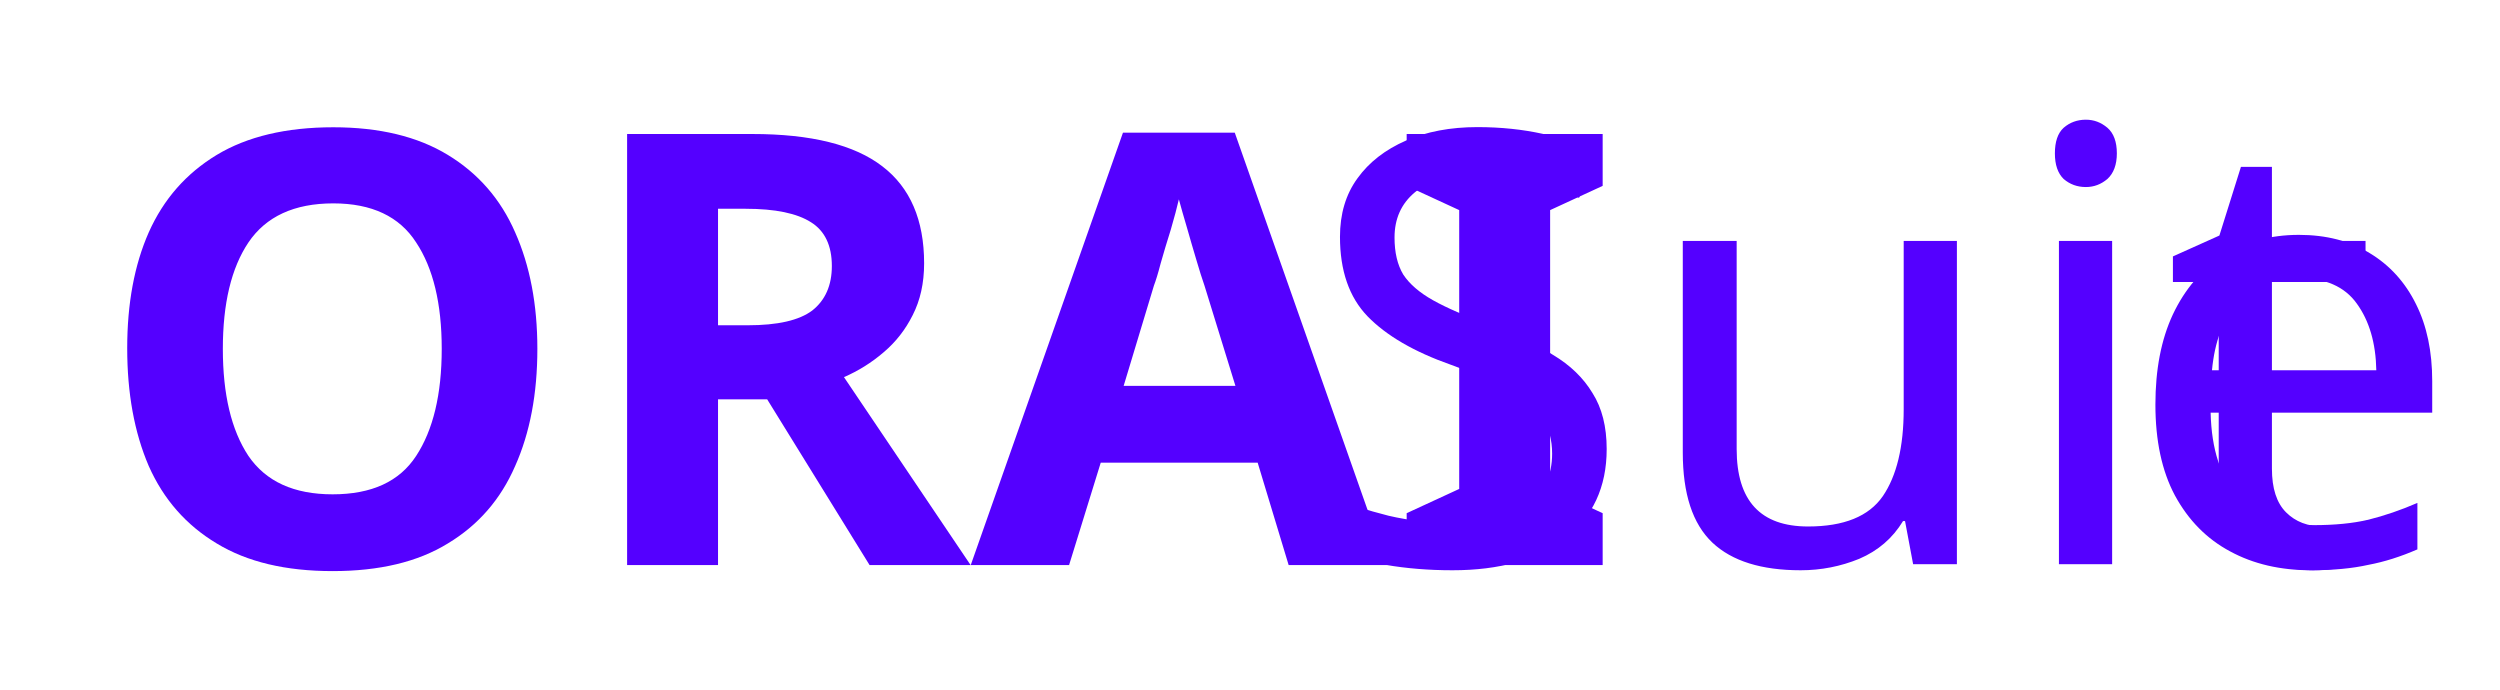
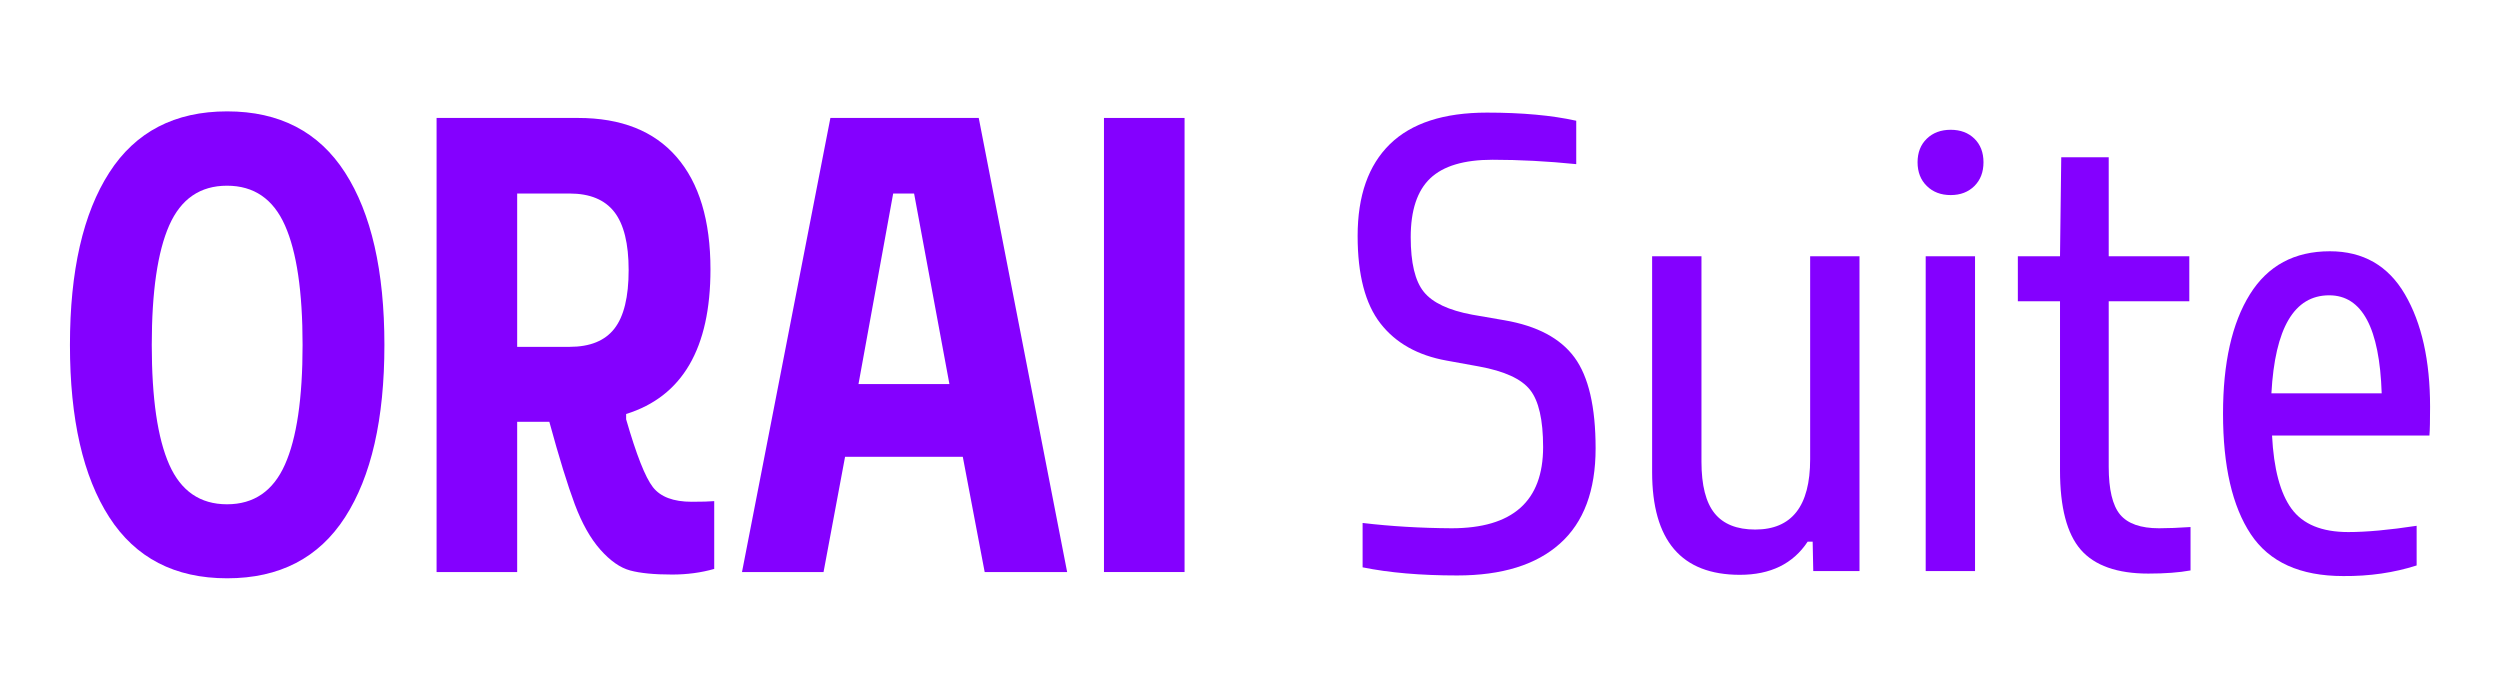
<svg xmlns="http://www.w3.org/2000/svg" width="100%" height="100%" viewBox="0 0 58 16" version="1.1" xml:space="preserve" style="fill-rule:evenodd;clip-rule:evenodd;stroke-linejoin:round;stroke-miterlimit:2;">
-   <g transform="matrix(1,0,0,1,-1.13861,0.0113155)">
-     <g transform="matrix(14,0,0,14,28.8239,13.0985)">
+   <g transform="matrix(0.305389,0,0,0.305389,-2.75384,2.33298)">
+     <g>
+       <g transform="matrix(3.47075,0,0,3.47075,12.6686,35.8173)">
+         <path d="M1.34,-8.743C1.914,-9.636 2.774,-10.083 3.92,-10.083C5.067,-10.083 5.927,-9.636 6.501,-8.743C7.075,-7.85 7.362,-6.592 7.362,-4.97C7.362,-3.347 7.075,-2.091 6.501,-1.2C5.927,-0.309 5.067,0.137 3.92,0.137C2.774,0.137 1.914,-0.309 1.34,-1.2C0.766,-2.091 0.479,-3.347 0.479,-4.97C0.479,-6.592 0.766,-7.85 1.34,-8.743ZM2.652,-2.352C2.908,-1.773 3.329,-1.483 3.917,-1.483C4.505,-1.483 4.928,-1.773 5.185,-2.352C5.443,-2.93 5.571,-3.803 5.571,-4.97C5.571,-6.136 5.443,-7.009 5.185,-7.588C4.928,-8.167 4.505,-8.456 3.917,-8.456C3.329,-8.456 2.908,-8.167 2.652,-7.588C2.397,-7.009 2.27,-6.136 2.27,-4.97C2.27,-3.803 2.397,-2.93 2.652,-2.352Z" style="fill:rgb(132,0,255);fill-rule:nonzero;" />
+         <path d="M8.504,-9.939L11.601,-9.939C12.544,-9.939 13.263,-9.655 13.757,-9.085C14.252,-8.515 14.499,-7.695 14.499,-6.624C14.499,-4.897 13.884,-3.842 12.653,-3.459L12.653,-3.343C12.877,-2.568 13.071,-2.074 13.238,-1.859C13.404,-1.645 13.688,-1.538 14.089,-1.538C14.312,-1.538 14.476,-1.543 14.581,-1.552L14.581,-0.068C14.294,0.014 13.986,0.055 13.658,0.055C13.266,0.055 12.961,0.025 12.742,-0.034C12.523,-0.093 12.306,-0.245 12.089,-0.489C11.873,-0.733 11.686,-1.064 11.529,-1.483C11.372,-1.903 11.186,-2.504 10.972,-3.288L10.268,-3.288L10.268,0L8.504,0L8.504,-9.939ZM10.268,-8.285L10.268,-4.929L11.416,-4.929C11.863,-4.929 12.19,-5.062 12.397,-5.329C12.604,-5.595 12.708,-6.022 12.708,-6.61C12.708,-7.189 12.603,-7.613 12.394,-7.882C12.184,-8.151 11.858,-8.285 11.416,-8.285L10.268,-8.285Z" style="fill:rgb(132,0,255);fill-rule:nonzero;" />
+         <path d="M17.124,-9.939L20.371,-9.939L22.306,0L20.501,0L20.022,-2.522L17.445,-2.522L16.974,0L15.189,0L17.124,-9.939ZM18.498,-8.285L17.739,-4.115L19.729,-4.115L18.956,-8.285L18.498,-8.285Z" style="fill:rgb(132,0,255);fill-rule:nonzero;" />
+         <rect x="23.112" y="-9.939" width="1.764" height="9.939" style="fill:rgb(132,0,255);fill-rule:nonzero;" />
+       </g>
+       <g transform="matrix(3.47075,0,0,3.47075,97.0881,-9.64611)">
+         <g transform="matrix(1,0,0,1,3.78,13.078)">
+           <path d="M3.391,-10.035C4.156,-10.035 4.808,-9.976 5.346,-9.857L5.346,-8.907C4.712,-8.971 4.102,-9.003 3.514,-9.003C2.889,-9.003 2.435,-8.867 2.15,-8.596C1.865,-8.325 1.723,-7.896 1.723,-7.308C1.723,-6.747 1.818,-6.348 2.01,-6.111C2.201,-5.874 2.554,-5.708 3.069,-5.612L3.78,-5.489C4.491,-5.366 5,-5.095 5.308,-4.676C5.616,-4.257 5.77,-3.593 5.77,-2.687C5.77,-1.761 5.51,-1.066 4.99,-0.602C4.471,-0.137 3.721,0.096 2.741,0.096C1.939,0.096 1.249,0.036 0.67,-0.082L0.67,-1.053C1.285,-0.98 1.935,-0.941 2.618,-0.937C3.953,-0.937 4.621,-1.529 4.621,-2.714C4.621,-3.311 4.525,-3.729 4.334,-3.968C4.143,-4.208 3.771,-4.377 3.22,-4.478L2.509,-4.607C1.875,-4.721 1.392,-4.993 1.06,-5.421C0.727,-5.849 0.561,-6.487 0.561,-7.335C0.561,-8.215 0.796,-8.884 1.268,-9.345C1.74,-9.805 2.447,-10.035 3.391,-10.035Z" style="fill:rgb(132,0,255);" />
        </g>
-     <text x="3.278px" y="13.099px" style="font-family:'SarunProCondensed-Bold', 'Sarun Pro Condensed', sans-serif;font-weight:700;font-stretch:condensed;font-size:14px;fill:rgb(84,0,255);">ORAI</text>
-   </g>
-   <g transform="matrix(1,0,0,1,26.4625,0.0113155)">
-     <g transform="matrix(14,0,0,14,28.3214,13.078)">
+         <g transform="matrix(1,0,0,1,3.78,13.078)">
+           <path d="M7.007,-6.891L8.087,-6.891L8.087,-2.393C8.087,-1.878 8.183,-1.502 8.374,-1.265C8.565,-1.028 8.862,-0.909 9.263,-0.909C10.065,-0.909 10.466,-1.422 10.466,-2.447L10.466,-6.891L11.546,-6.891L11.546,0L10.534,0L10.521,-0.643L10.411,-0.643C10.092,-0.16 9.598,0.082 8.928,0.082C7.647,0.082 7.007,-0.668 7.007,-2.167L7.007,-6.891Z" style="fill:rgb(132,0,255);" />
        </g>
-     <text x="3.78px" y="13.078px" style="font-family:'SarunProCondensed-Book', 'Sarun Pro Condensed', sans-serif;font-weight:500;font-stretch:condensed;font-size:14px;fill:rgb(84,0,255);">Suit<tspan x="22.777px " y="13.078px ">e</tspan>
-     </text>
+         <g transform="matrix(1,0,0,1,3.78,13.078)">
+           <path d="M12.995,-6.891L14.075,-6.891L14.075,0L12.995,0L12.995,-6.891ZM13.019,-9.464C13.153,-9.594 13.328,-9.659 13.542,-9.659C13.756,-9.659 13.929,-9.594 14.062,-9.464C14.194,-9.334 14.26,-9.162 14.26,-8.948C14.26,-8.734 14.194,-8.561 14.062,-8.429C13.929,-8.297 13.756,-8.23 13.542,-8.23C13.328,-8.23 13.153,-8.297 13.019,-8.429C12.885,-8.561 12.817,-8.734 12.817,-8.948C12.817,-9.162 12.885,-9.334 13.019,-9.464Z" style="fill:rgb(132,0,255);" />
+         </g>
+         <g transform="matrix(1,0,0,1,3.78,13.078)">
+           <path d="M15.012,-6.891L15.935,-6.891L15.962,-9.058L17.001,-9.058L17.001,-6.891L18.765,-6.891L18.765,-5.906L17.001,-5.906L17.001,-2.283C17.001,-1.786 17.084,-1.438 17.25,-1.237C17.417,-1.037 17.701,-0.937 18.102,-0.937C18.298,-0.937 18.528,-0.946 18.792,-0.964L18.792,-0.014C18.541,0.032 18.234,0.055 17.869,0.055C17.186,0.055 16.692,-0.12 16.389,-0.468C16.086,-0.817 15.935,-1.395 15.935,-2.201L15.935,-5.906L15.012,-5.906L15.012,-6.891Z" style="fill:rgb(132,0,255);" />
+         </g>
+         <g transform="matrix(1,0,0,1,22.777,13.078)">
+           <path d="M2.844,-7C3.573,-7 4.121,-6.686 4.488,-6.057C4.855,-5.428 5.038,-4.607 5.038,-3.596C5.038,-3.295 5.034,-3.085 5.024,-2.967L1.579,-2.967C1.616,-2.238 1.758,-1.703 2.006,-1.364C2.255,-1.024 2.668,-0.854 3.247,-0.854C3.648,-0.854 4.147,-0.9 4.744,-0.991L4.744,-0.123C4.247,0.036 3.712,0.114 3.138,0.109C2.194,0.109 1.52,-0.196 1.114,-0.807C0.709,-1.417 0.506,-2.297 0.506,-3.445C0.506,-4.557 0.702,-5.428 1.094,-6.057C1.486,-6.686 2.069,-7 2.844,-7ZM2.83,-6.036C2.064,-6.036 1.643,-5.321 1.565,-3.89L3.979,-3.89C3.933,-5.321 3.55,-6.036 2.83,-6.036Z" style="fill:rgb(132,0,255);" />
+         </g>
+       </g>
+     </g>
  </g>
</svg>
